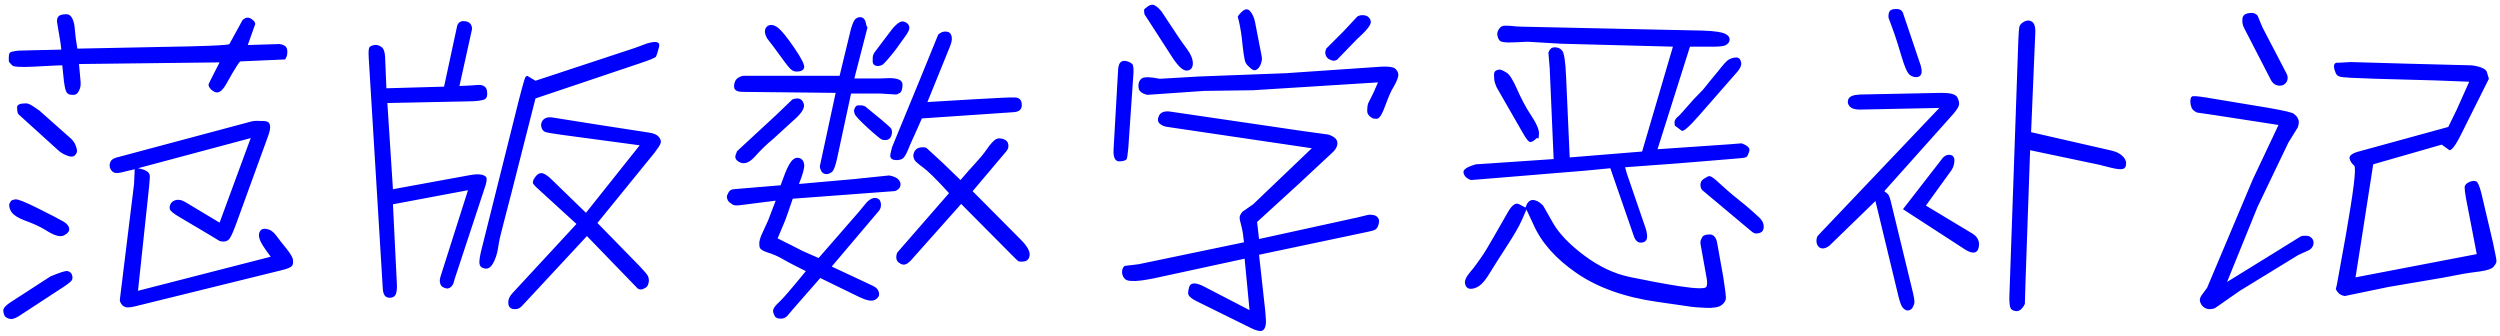
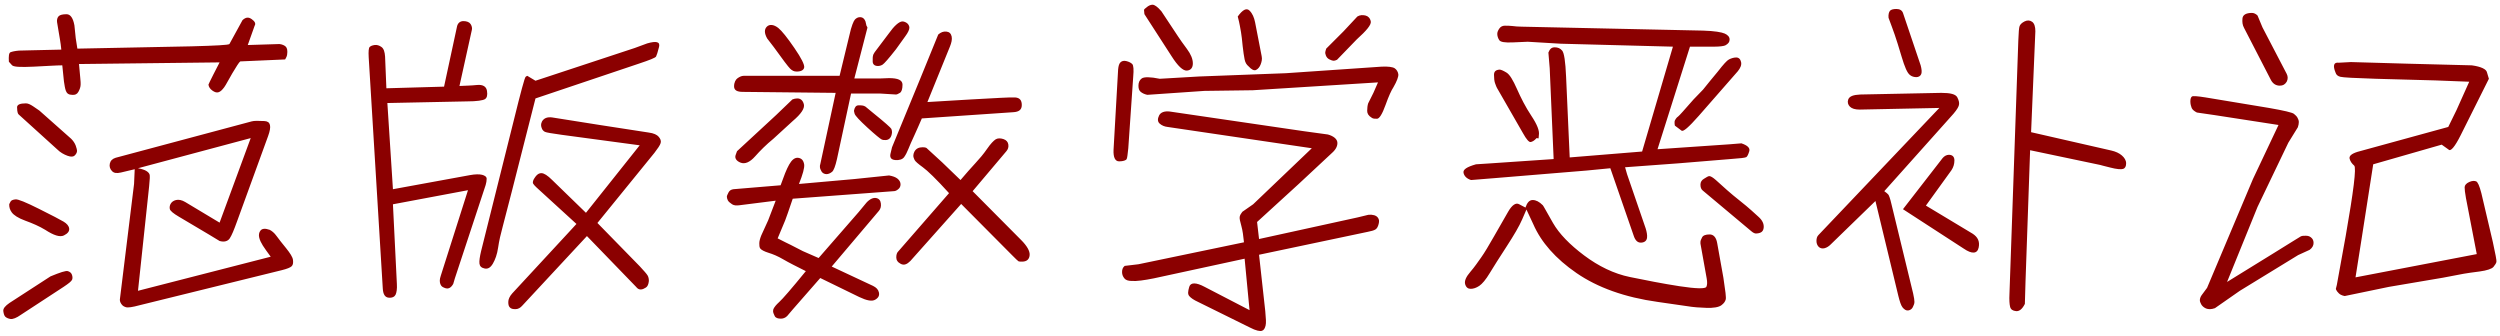
<svg xmlns="http://www.w3.org/2000/svg" viewBox="-10 0 7629 1024" width="268" height="36">
-   <path fill="blue" d="M7585.09 240l-86 172c-18 36-31 51-37 44l-21-15-209 60-36 231-18 114 370-71-33-171c-3-16-4-27-4-33s5-12 14-16 16-4 21-2 10 13 16 36l35 149c8 37 12 57 11 61s-4 9-9 15-20 11-42 14-39 5-49 7l-63 12-165 28-135 28c-5-1-8-2-12-4s-8-6-11-10-4-7-4-8l3-12 27-149c24-137 33-209 26-215s-12-13-14-21 5-15 24-21l277-76 25-51 39-87-103-4-182-5c-65-2-100-4-108-6s-13-6-15-13c-9-22-5-32 10-30l37-2 175 5 194 5c29 4 44 12 46 21zm-799 620l141-87c52-32 80-50 84-52s9-2 15-2 11 1 16 5 8 9 8 17-4 15-12 21l-35 16-178 109-76 53c-6 2-11 3-15 3-6 0-11-1-16-4s-9-7-11-11-4-8-4-12 1-9 5-15l17-23 140-332 78-165-194-30-55-8c-8-4-14-9-16-14s-4-12-4-20 2-13 5-15 17-1 42 3l193 32c46 8 71 14 76 18s9 8 11 12 4 8 4 13-1 10-3 16l-29 47-94 196zm108-777l74 142c2 4 3 8 3 12s-1 8-3 12c-5 8-11 12-21 12-12 0-21-6-27-17l-82-159c-5-9-6-18-5-29s11-17 29-17c6 0 12 3 17 8zm-986 246l-243 5c-14 0-24-3-30-9s-8-14-5-22c4-10 16-14 37-15l247-5c28 0 44 4 49 14s7 18 4 26-11 19-25 34l-202 226c6 4 10 8 12 10s6 12 10 30l66 272c3 13 4 21 4 26s-2 10-5 16-8 9-14 10-12-3-17-9-9-19-13-35l-70-290-137 133c-5 5-11 9-18 11s-14 0-18-4-7-10-7-18 2-14 6-18zm-111 309l121-156c5-6 12-10 19-10 11 0 17 6 17 17s-3 21-9 30l-78 108 143 86c15 10 22 23 18 42s-20 21-46 3zm-44-584c-1-10 1-17 4-21s10-6 20-6 17 4 20 12l54 160c3 11 4 20 2 26s-8 10-15 10-14-2-19-6c-9-6-17-26-26-56s-16-53-21-67-11-31-19-52zm435 349l245 56c13 3 24 8 32 15s13 15 13 24-3 15-9 17-20 1-39-4-29-7-31-8l-214-45-14 400-2 69c-8 16-17 23-27 22s-16-5-18-13-3-21-2-40l27-773c1-25 2-39 4-44s7-10 15-14 16-4 23 1 10 15 10 29zm-1457 82l-12-277-4-48c4-10 9-16 19-16s17 3 23 10 10 33 12 80l11 246 221-18 94-320-342-9-101-6c-7 0-22 1-46 2s-37-1-41-7-6-13-6-19c0-5 2-10 6-16s10-9 17-9 15 0 23 1 18 2 29 2l553 12c35 1 57 5 66 9s15 10 15 18-4 13-13 18c-4 2-16 4-34 4h-74l-99 313 219-15 37-3c18 6 27 14 24 24s-6 16-9 18-19 4-49 6l-158 13-163 12 6 21 57 166c3 10 5 20 4 28s-6 14-17 15-19-6-24-22l-71-205-72 7-279 23-74 6c-13-4-21-12-23-22s10-18 38-26l46-3zm-86 148c5-15 12-23 22-23s20 5 31 16c2 2 12 21 31 54s51 66 95 99 91 56 140 66 99 20 151 28 79 8 82 2 3-15 1-26l-19-106v-5c0-4 2-8 5-14s11-9 23-9 20 9 23 26l19 106c6 40 9 61 7 67s-5 11-13 17-24 9-47 8-37-2-43-3l-104-15c-101-14-184-44-248-88s-108-94-132-149l-21-45-13 30c-9 21-25 48-47 82s-40 62-52 82-23 33-32 39-18 9-26 9-14-4-17-14 3-23 16-38 23-30 33-44 23-36 39-64 31-54 43-75 24-29 34-23zm40-211l-6-1c-7 8-13 11-18 12s-13-8-23-26l-77-134c-4-6-7-14-9-20s-3-15-3-25 5-15 17-16c4 0 11 3 21 9s20 23 32 50 26 55 44 82 25 46 23 58zm416-39c-1-3-1-7-1-11s2-7 4-10 4-5 7-7 19-20 47-52l29-30 21-26 24-29c17-22 28-34 34-37s14-6 22-6 13 5 15 14-2 18-10 28l-119 136c-31 35-48 50-53 45zm233 322l-148-124c-5-4-7-10-7-18s4-14 11-18 12-8 16-8 11 4 20 12c22 20 45 41 73 63s47 40 58 50 16 21 15 32-7 17-21 18c-6 1-11-2-17-7zm-1932-494c1-10 3-17 7-21s10-6 18-4 14 5 18 9 5 17 3 39l-15 218c-2 18-3 29-5 33s-11 7-23 7-18-12-17-35zm384 528c-2-19-4-36-8-50s-6-23-5-28 4-10 8-15l33-23 179-171-440-65c-9-1-17-4-24-10s-7-15-2-25 17-14 33-12l409 60 73 10c18 5 28 14 29 24s-4 21-15 31l-103 96-127 116 6 52 301-66 33-8c14-1 23 2 28 8s5 12 3 20-5 14-10 17-13 5-23 7l-332 70 19 172c2 22 3 36 1 44s-5 14-11 16-18 0-37-10l-158-78c-13-6-22-12-27-18s-4-14 0-28 21-14 47 0l137 71-15-157-277 60c-30 6-52 9-67 8-12 0-19-3-23-8s-7-11-7-19 2-14 8-19l42-5zm409-488l-382 24-148 2-174 12c-9-2-15-5-20-9s-7-10-7-19 3-17 10-22 26-5 55 1l120-7 265-10 292-20c20-1 34 1 40 5s10 11 11 18-4 21-15 40c-6 9-14 26-24 54s-19 42-26 42-12 0-16-3c-10-6-14-13-14-21s1-17 3-23l16-32zm-630-80l-82-127s-1-1-1-3l-1-11c0-2 4-5 9-9s11-7 17-7 15 6 27 20l51 77c6 9 15 22 27 38s18 31 18 44-6 21-18 22-28-14-47-44zm202-121c15-21 27-27 36-18s14 21 17 36l20 103c2 9 0 17-3 25s-8 14-14 17-14-1-23-11c-6-5-10-11-12-21s-4-23-6-41-3-32-5-42-4-26-10-48zm267 110c0-2 1-6 3-12l53-53 42-45c8-5 17-5 25-3s14 8 16 18-13 28-43 55l-60 62c-4 2-8 3-10 3-3 0-7-1-13-4s-9-7-11-12-2-8-2-9zm-1662 405c10-28 18-49 26-63s16-21 26-21c12 1 18 8 20 21 1 10-4 29-16 59l169-15 106-11c11 2 20 5 26 10s9 11 9 17-2 11-7 15-9 6-14 6l-308 23c-12 36-20 58-23 66l-23 55c18 9 31 16 40 20l37 19 48 21 122-140 24-29c10-11 21-16 30-14s13 8 14 17-1 16-6 22l-144 170 126 59c10 5 16 11 18 20s-1 16-11 22-26 3-49-8l-119-58-84 96-17 20c-6 6-13 8-19 8-9 0-16-2-19-8s-5-11-5-15 1-7 3-10c1-2 6-9 16-18s37-40 81-94c-28-14-52-26-69-36s-32-16-45-20-22-9-25-13-3-10-3-16 2-14 6-24l21-46 23-60-111 14c-8 1-16 1-22-3s-11-8-13-12-3-8-3-11 2-7 5-13 8-9 15-10zm-133-104l119-110 50-48c5-2 10-3 15-3 10 0 17 6 20 18s-8 29-34 51l-59 54c-22 18-40 36-56 54s-31 24-44 19-19-14-15-24zm313-230l30-124c6-28 13-44 17-48s9-7 15-7c9 0 14 5 17 13l3 13c2 3 3 5 3 6l-40 155h80s23-1 26-1c27 0 41 6 41 20s-3 22-8 25-9 5-12 5-19-1-49-3h-88l-43 200c-5 22-10 35-15 39s-11 7-17 7-12-3-15-8-5-10-5-14 0-6 1-8l47-218-283-3c-18 0-27-5-27-17s5-21 11-25 12-7 18-7h293zm-221-114c-9-16-9-28-1-36s21-7 35 4c11 9 27 29 49 61s31 51 30 59-9 13-23 13c-8 0-14-3-20-9s-22-27-50-66zm265 220c2-10 6-16 14-16s15 0 21 4l23 19c36 29 55 46 56 49s2 6 2 10c-1 15-8 24-20 24-4 0-8 0-12-2s-19-14-43-36-37-36-39-42-2-9-2-10zm147-272c4 0 8 1 13 4s9 9 9 15-4 15-13 27l-28 39c-22 28-36 44-41 47s-10 4-14 4c-10 0-16-5-16-14s0-15 1-17c0-3 2-6 5-11l43-57c17-24 31-36 41-37zm77 246l134-8c75-4 120-7 134-6s20 9 20 23-8 21-26 22l-279 19c-8 18-15 35-23 52s-14 31-18 41-8 18-13 25-15 10-27 9-17-7-15-18l5-21 86-209 55-135c8-7 16-10 25-9s14 6 16 15-1 20-5 30zm66 278c-39-43-66-69-80-79s-23-18-25-22-4-9-4-13 1-8 3-12c5-10 14-14 25-14 3 0 8 0 12 2l48 44 56 54c17-20 32-37 45-51s25-28 36-44 20-25 26-29 15-4 24-1 14 9 15 17-1 14-6 20l-103 122 148 149c18 18 27 34 26 46-1 13-9 20-23 20-5 0-9 0-11-1s-9-8-20-19l-155-156-155 174c-10 10-19 14-29 9s-14-12-14-20 2-14 5-17zm-1262-343l303-100 38-14c28-8 40-5 36 11s-7 25-9 29-20 11-53 22l-315 106-72 283c-13 50-22 86-28 108s-11 43-14 64-9 37-16 49-15 17-25 15-15-7-16-15 1-21 5-38l100-400c21-85 33-130 36-132s4-3 5-3zm125 437l-116-106c-10-9-17-16-17-20s1-8 5-14c6-10 13-15 21-15s19 7 33 21l103 100 164-206-238-32c-29-4-47-7-51-9s-7-5-9-9-3-9-3-12 1-7 3-11c6-10 16-14 31-12l145 23 149 23c16 2 26 7 31 13s8 12 6 19-9 17-19 30l-174 214 129 132c13 14 21 23 24 28s4 11 4 17c-1 10-4 17-9 20s-10 6-16 6-10-3-14-8l-150-155-197 212c-6 7-13 11-21 11s-13-1-17-5-5-9-5-17 4-17 12-26l173-187zm-580-414l176-5 39-181c2-13 10-19 20-19s18 3 22 9 5 13 4 17l-38 172c17-1 34-1 53-3s29 5 31 18 0 21-6 25-25 7-55 7l-243 5 17 263 235-43c16-3 29-3 37-1s14 6 14 12-1 12-3 19l-94 285-5 17c-8 14-17 17-29 11-5-2-8-5-10-10s-2-9-2-12 1-8 3-14l83-261-229 43 12 243c1 15-1 27-4 33s-10 10-21 9-17-10-18-28l-43-706c-1-18 0-28 3-31s8-5 15-6 14 1 21 6 10 15 11 29zM660.095 679l95-258-344 92c11 2 20 5 25 8s8 6 10 10 1 16-1 37l-34 319 405-104c-11-15-19-26-24-34s-9-16-11-24-1-16 4-22 14-7 28-2c6 3 14 9 21 19s17 22 29 37 20 27 21 36 0 15-4 19-14 8-30 12l-434 107c-22 6-36 8-42 6s-10-4-14-10-5-11-4-16l43-350 2-45-42 10c-13 3-21 2-27-4s-9-14-7-23 8-15 18-18l415-111c7-2 20-2 39-1s22 16 11 46l-95 261c-9 25-16 42-22 51s-17 12-31 8l-33-20-91-54c-17-10-27-18-28-24s0-11 3-16 8-9 16-11 18 0 28 6zm-643-491c-1-17 0-27 5-29s14-4 26-5l41-1 88-2c-2-22-6-41-8-54s-4-23-5-30 1-14 5-18 12-6 24-6 20 12 24 34l4 39 5 32 348-7c74-2 113-4 116-7l40-73c10-9 18-10 28-3s13 14 9 20l-21 59c59-2 91-3 97-3 8 1 15 4 19 8s6 12 4 25c-1 6-4 10-6 14l-137 6c-4 3-12 16-24 36s-19 35-25 43-11 13-17 15-12 0-19-5-11-11-12-18c0-1 5-11 15-31l19-37-429 5c2 20 3 35 4 44s1 14 1 18c0 8-3 16-7 23s-10 10-19 9c-10 0-16-4-19-12s-4-17-6-29l-5-49c-17 0-46 2-87 4s-63 1-67-5zm127 655c29-12 47-18 53-16s10 5 12 10 3 11 1 16-11 12-26 22l-130 85c-14 10-25 14-32 13s-13-4-16-7-5-9-6-17 6-16 19-25zm-126-219c0-2 2-5 4-9s7-6 15-7 32 9 72 29 65 33 75 39 16 13 17 21-4 15-16 21-31 0-57-17c-18-11-39-20-61-28s-35-17-41-25-8-16-8-24zm92-287l97 86c6 6 11 13 14 21s4 14 4 16c0 5-3 10-7 14s-11 5-22 1-22-10-32-20l-117-106c-1-1-2-2-3-5s-2-9-2-17 9-12 27-12c6 0 13 3 22 9z" />
+   <path fill="darkred" d="M7585.09 240l-86 172c-18 36-31 51-37 44l-21-15-209 60-36 231-18 114 370-71-33-171c-3-16-4-27-4-33s5-12 14-16 16-4 21-2 10 13 16 36l35 149c8 37 12 57 11 61s-4 9-9 15-20 11-42 14-39 5-49 7l-63 12-165 28-135 28c-5-1-8-2-12-4s-8-6-11-10-4-7-4-8l3-12 27-149c24-137 33-209 26-215s-12-13-14-21 5-15 24-21l277-76 25-51 39-87-103-4-182-5c-65-2-100-4-108-6s-13-6-15-13c-9-22-5-32 10-30l37-2 175 5 194 5c29 4 44 12 46 21zm-799 620l141-87c52-32 80-50 84-52s9-2 15-2 11 1 16 5 8 9 8 17-4 15-12 21l-35 16-178 109-76 53c-6 2-11 3-15 3-6 0-11-1-16-4s-9-7-11-11-4-8-4-12 1-9 5-15l17-23 140-332 78-165-194-30-55-8c-8-4-14-9-16-14s-4-12-4-20 2-13 5-15 17-1 42 3l193 32c46 8 71 14 76 18s9 8 11 12 4 8 4 13-1 10-3 16l-29 47-94 196zm108-777l74 142c2 4 3 8 3 12s-1 8-3 12c-5 8-11 12-21 12-12 0-21-6-27-17l-82-159c-5-9-6-18-5-29s11-17 29-17c6 0 12 3 17 8zm-986 246l-243 5c-14 0-24-3-30-9s-8-14-5-22c4-10 16-14 37-15l247-5c28 0 44 4 49 14s7 18 4 26-11 19-25 34l-202 226c6 4 10 8 12 10s6 12 10 30l66 272c3 13 4 21 4 26s-2 10-5 16-8 9-14 10-12-3-17-9-9-19-13-35l-70-290-137 133c-5 5-11 9-18 11s-14 0-18-4-7-10-7-18 2-14 6-18zm-111 309l121-156c5-6 12-10 19-10 11 0 17 6 17 17s-3 21-9 30l-78 108 143 86c15 10 22 23 18 42s-20 21-46 3zm-44-584c-1-10 1-17 4-21s10-6 20-6 17 4 20 12l54 160c3 11 4 20 2 26s-8 10-15 10-14-2-19-6c-9-6-17-26-26-56s-16-53-21-67-11-31-19-52zm435 349l245 56c13 3 24 8 32 15s13 15 13 24-3 15-9 17-20 1-39-4-29-7-31-8l-214-45-14 400-2 69c-8 16-17 23-27 22s-16-5-18-13-3-21-2-40l27-773c1-25 2-39 4-44s7-10 15-14 16-4 23 1 10 15 10 29zm-1457 82l-12-277-4-48c4-10 9-16 19-16s17 3 23 10 10 33 12 80l11 246 221-18 94-320-342-9-101-6c-7 0-22 1-46 2s-37-1-41-7-6-13-6-19c0-5 2-10 6-16s10-9 17-9 15 0 23 1 18 2 29 2l553 12c35 1 57 5 66 9s15 10 15 18-4 13-13 18c-4 2-16 4-34 4h-74l-99 313 219-15 37-3c18 6 27 14 24 24s-6 16-9 18-19 4-49 6l-158 13-163 12 6 21 57 166c3 10 5 20 4 28s-6 14-17 15-19-6-24-22l-71-205-72 7-279 23-74 6c-13-4-21-12-23-22s10-18 38-26l46-3zm-86 148c5-15 12-23 22-23s20 5 31 16c2 2 12 21 31 54s51 66 95 99 91 56 140 66 99 20 151 28 79 8 82 2 3-15 1-26l-19-106v-5c0-4 2-8 5-14s11-9 23-9 20 9 23 26l19 106c6 40 9 61 7 67s-5 11-13 17-24 9-47 8-37-2-43-3l-104-15c-101-14-184-44-248-88s-108-94-132-149l-21-45-13 30c-9 21-25 48-47 82s-40 62-52 82-23 33-32 39-18 9-26 9-14-4-17-14 3-23 16-38 23-30 33-44 23-36 39-64 31-54 43-75 24-29 34-23zm40-211l-6-1c-7 8-13 11-18 12s-13-8-23-26l-77-134c-4-6-7-14-9-20s-3-15-3-25 5-15 17-16c4 0 11 3 21 9s20 23 32 50 26 55 44 82 25 46 23 58zm416-39c-1-3-1-7-1-11s2-7 4-10 4-5 7-7 19-20 47-52l29-30 21-26 24-29c17-22 28-34 34-37s14-6 22-6 13 5 15 14-2 18-10 28l-119 136c-31 35-48 50-53 45zm233 322l-148-124c-5-4-7-10-7-18s4-14 11-18 12-8 16-8 11 4 20 12c22 20 45 41 73 63s47 40 58 50 16 21 15 32-7 17-21 18c-6 1-11-2-17-7zm-1932-494c1-10 3-17 7-21s10-6 18-4 14 5 18 9 5 17 3 39l-15 218c-2 18-3 29-5 33s-11 7-23 7-18-12-17-35zm384 528c-2-19-4-36-8-50s-6-23-5-28 4-10 8-15l33-23 179-171-440-65c-9-1-17-4-24-10s-7-15-2-25 17-14 33-12l409 60 73 10c18 5 28 14 29 24s-4 21-15 31l-103 96-127 116 6 52 301-66 33-8c14-1 23 2 28 8s5 12 3 20-5 14-10 17-13 5-23 7l-332 70 19 172c2 22 3 36 1 44s-5 14-11 16-18 0-37-10l-158-78c-13-6-22-12-27-18s-4-14 0-28 21-14 47 0l137 71-15-157-277 60c-30 6-52 9-67 8-12 0-19-3-23-8s-7-11-7-19 2-14 8-19l42-5zm409-488l-382 24-148 2-174 12c-9-2-15-5-20-9s-7-10-7-19 3-17 10-22 26-5 55 1l120-7 265-10 292-20c20-1 34 1 40 5s10 11 11 18-4 21-15 40c-6 9-14 26-24 54s-19 42-26 42-12 0-16-3c-10-6-14-13-14-21s1-17 3-23l16-32zm-630-80l-82-127s-1-1-1-3l-1-11c0-2 4-5 9-9s11-7 17-7 15 6 27 20l51 77c6 9 15 22 27 38s18 31 18 44-6 21-18 22-28-14-47-44zm202-121c15-21 27-27 36-18s14 21 17 36l20 103c2 9 0 17-3 25s-8 14-14 17-14-1-23-11c-6-5-10-11-12-21s-4-23-6-41-3-32-5-42-4-26-10-48zm267 110c0-2 1-6 3-12l53-53 42-45c8-5 17-5 25-3s14 8 16 18-13 28-43 55l-60 62c-4 2-8 3-10 3-3 0-7-1-13-4s-9-7-11-12-2-8-2-9zm-1662 405c10-28 18-49 26-63s16-21 26-21c12 1 18 8 20 21 1 10-4 29-16 59l169-15 106-11c11 2 20 5 26 10s9 11 9 17-2 11-7 15-9 6-14 6l-308 23c-12 36-20 58-23 66l-23 55c18 9 31 16 40 20l37 19 48 21 122-140 24-29c10-11 21-16 30-14s13 8 14 17-1 16-6 22l-144 170 126 59c10 5 16 11 18 20s-1 16-11 22-26 3-49-8l-119-58-84 96-17 20c-6 6-13 8-19 8-9 0-16-2-19-8s-5-11-5-15 1-7 3-10c1-2 6-9 16-18s37-40 81-94c-28-14-52-26-69-36s-32-16-45-20-22-9-25-13-3-10-3-16 2-14 6-24l21-46 23-60-111 14c-8 1-16 1-22-3s-11-8-13-12-3-8-3-11 2-7 5-13 8-9 15-10zm-133-104l119-110 50-48c5-2 10-3 15-3 10 0 17 6 20 18s-8 29-34 51l-59 54c-22 18-40 36-56 54s-31 24-44 19-19-14-15-24zm313-230l30-124c6-28 13-44 17-48s9-7 15-7c9 0 14 5 17 13l3 13c2 3 3 5 3 6l-40 155h80s23-1 26-1c27 0 41 6 41 20s-3 22-8 25-9 5-12 5-19-1-49-3h-88l-43 200c-5 22-10 35-15 39s-11 7-17 7-12-3-15-8-5-10-5-14 0-6 1-8l47-218-283-3c-18 0-27-5-27-17s5-21 11-25 12-7 18-7h293zm-221-114c-9-16-9-28-1-36s21-7 35 4c11 9 27 29 49 61s31 51 30 59-9 13-23 13c-8 0-14-3-20-9s-22-27-50-66zm265 220c2-10 6-16 14-16s15 0 21 4l23 19c36 29 55 46 56 49s2 6 2 10c-1 15-8 24-20 24-4 0-8 0-12-2s-19-14-43-36-37-36-39-42-2-9-2-10zm147-272c4 0 8 1 13 4s9 9 9 15-4 15-13 27l-28 39c-22 28-36 44-41 47s-10 4-14 4c-10 0-16-5-16-14s0-15 1-17c0-3 2-6 5-11l43-57c17-24 31-36 41-37zm77 246l134-8c75-4 120-7 134-6s20 9 20 23-8 21-26 22l-279 19c-8 18-15 35-23 52s-14 31-18 41-8 18-13 25-15 10-27 9-17-7-15-18l5-21 86-209 55-135c8-7 16-10 25-9s14 6 16 15-1 20-5 30zm66 278c-39-43-66-69-80-79s-23-18-25-22-4-9-4-13 1-8 3-12c5-10 14-14 25-14 3 0 8 0 12 2l48 44 56 54c17-20 32-37 45-51s25-28 36-44 20-25 26-29 15-4 24-1 14 9 15 17-1 14-6 20l-103 122 148 149c18 18 27 34 26 46-1 13-9 20-23 20-5 0-9 0-11-1s-9-8-20-19l-155-156-155 174c-10 10-19 14-29 9s-14-12-14-20 2-14 5-17zm-1262-343l303-100 38-14c28-8 40-5 36 11s-7 25-9 29-20 11-53 22l-315 106-72 283c-13 50-22 86-28 108s-11 43-14 64-9 37-16 49-15 17-25 15-15-7-16-15 1-21 5-38l100-400c21-85 33-130 36-132s4-3 5-3zm125 437l-116-106c-10-9-17-16-17-20s1-8 5-14c6-10 13-15 21-15s19 7 33 21l103 100 164-206-238-32c-29-4-47-7-51-9s-7-5-9-9-3-9-3-12 1-7 3-11c6-10 16-14 31-12l145 23 149 23c16 2 26 7 31 13s8 12 6 19-9 17-19 30l-174 214 129 132c13 14 21 23 24 28s4 11 4 17c-1 10-4 17-9 20s-10 6-16 6-10-3-14-8l-150-155-197 212c-6 7-13 11-21 11s-13-1-17-5-5-9-5-17 4-17 12-26l173-187zm-580-414l176-5 39-181c2-13 10-19 20-19s18 3 22 9 5 13 4 17l-38 172c17-1 34-1 53-3s29 5 31 18 0 21-6 25-25 7-55 7l-243 5 17 263 235-43c16-3 29-3 37-1s14 6 14 12-1 12-3 19l-94 285-5 17c-8 14-17 17-29 11-5-2-8-5-10-10s-2-9-2-12 1-8 3-14l83-261-229 43 12 243c1 15-1 27-4 33s-10 10-21 9-17-10-18-28l-43-706c-1-18 0-28 3-31s8-5 15-6 14 1 21 6 10 15 11 29zM660.095 679l95-258-344 92c11 2 20 5 25 8s8 6 10 10 1 16-1 37l-34 319 405-104c-11-15-19-26-24-34s-9-16-11-24-1-16 4-22 14-7 28-2c6 3 14 9 21 19s17 22 29 37 20 27 21 36 0 15-4 19-14 8-30 12l-434 107c-22 6-36 8-42 6s-10-4-14-10-5-11-4-16l43-350 2-45-42 10c-13 3-21 2-27-4s-9-14-7-23 8-15 18-18l415-111c7-2 20-2 39-1s22 16 11 46l-95 261c-9 25-16 42-22 51s-17 12-31 8l-33-20-91-54c-17-10-27-18-28-24s0-11 3-16 8-9 16-11 18 0 28 6zm-643-491c-1-17 0-27 5-29s14-4 26-5l41-1 88-2c-2-22-6-41-8-54s-4-23-5-30 1-14 5-18 12-6 24-6 20 12 24 34l4 39 5 32 348-7c74-2 113-4 116-7l40-73c10-9 18-10 28-3s13 14 9 20l-21 59c59-2 91-3 97-3 8 1 15 4 19 8s6 12 4 25c-1 6-4 10-6 14l-137 6c-4 3-12 16-24 36s-19 35-25 43-11 13-17 15-12 0-19-5-11-11-12-18c0-1 5-11 15-31l19-37-429 5c2 20 3 35 4 44s1 14 1 18c0 8-3 16-7 23s-10 10-19 9c-10 0-16-4-19-12s-4-17-6-29l-5-49c-17 0-46 2-87 4s-63 1-67-5zm127 655c29-12 47-18 53-16s10 5 12 10 3 11 1 16-11 12-26 22l-130 85c-14 10-25 14-32 13s-13-4-16-7-5-9-6-17 6-16 19-25zm-126-219c0-2 2-5 4-9s7-6 15-7 32 9 72 29 65 33 75 39 16 13 17 21-4 15-16 21-31 0-57-17c-18-11-39-20-61-28s-35-17-41-25-8-16-8-24zm92-287l97 86c6 6 11 13 14 21s4 14 4 16c0 5-3 10-7 14s-11 5-22 1-22-10-32-20l-117-106c-1-1-2-2-3-5s-2-9-2-17 9-12 27-12c6 0 13 3 22 9z" />
</svg>
